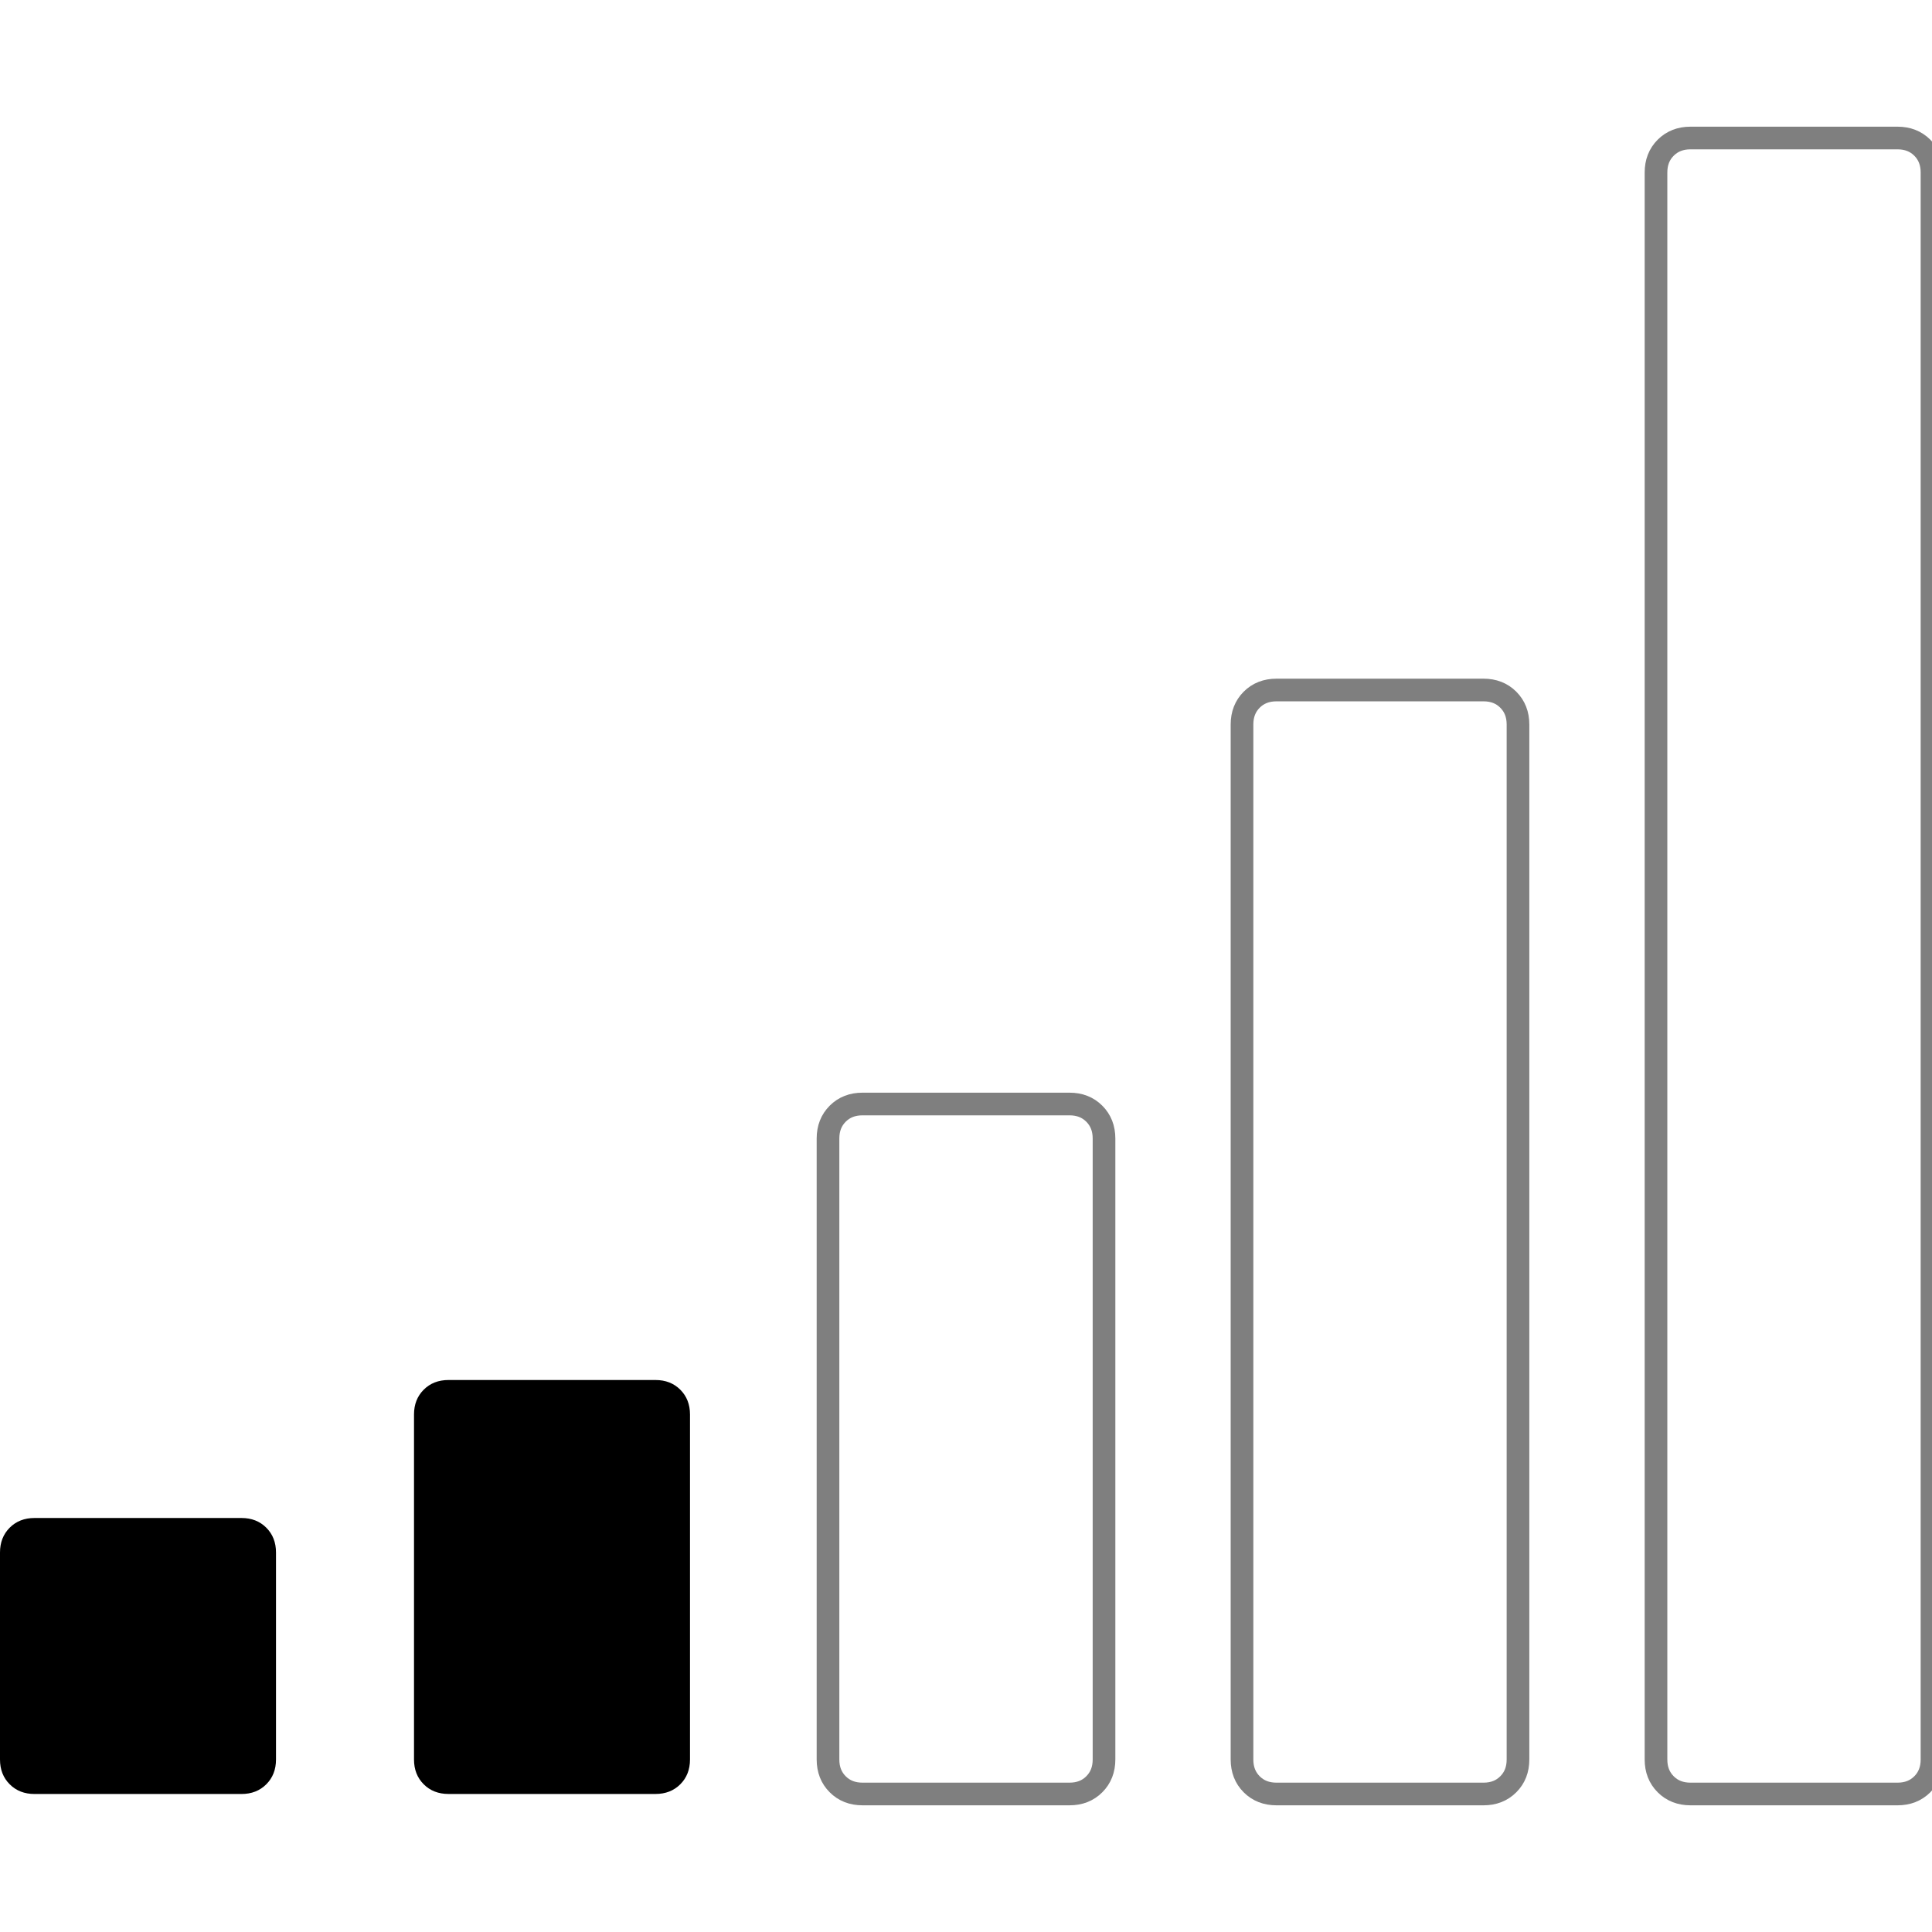
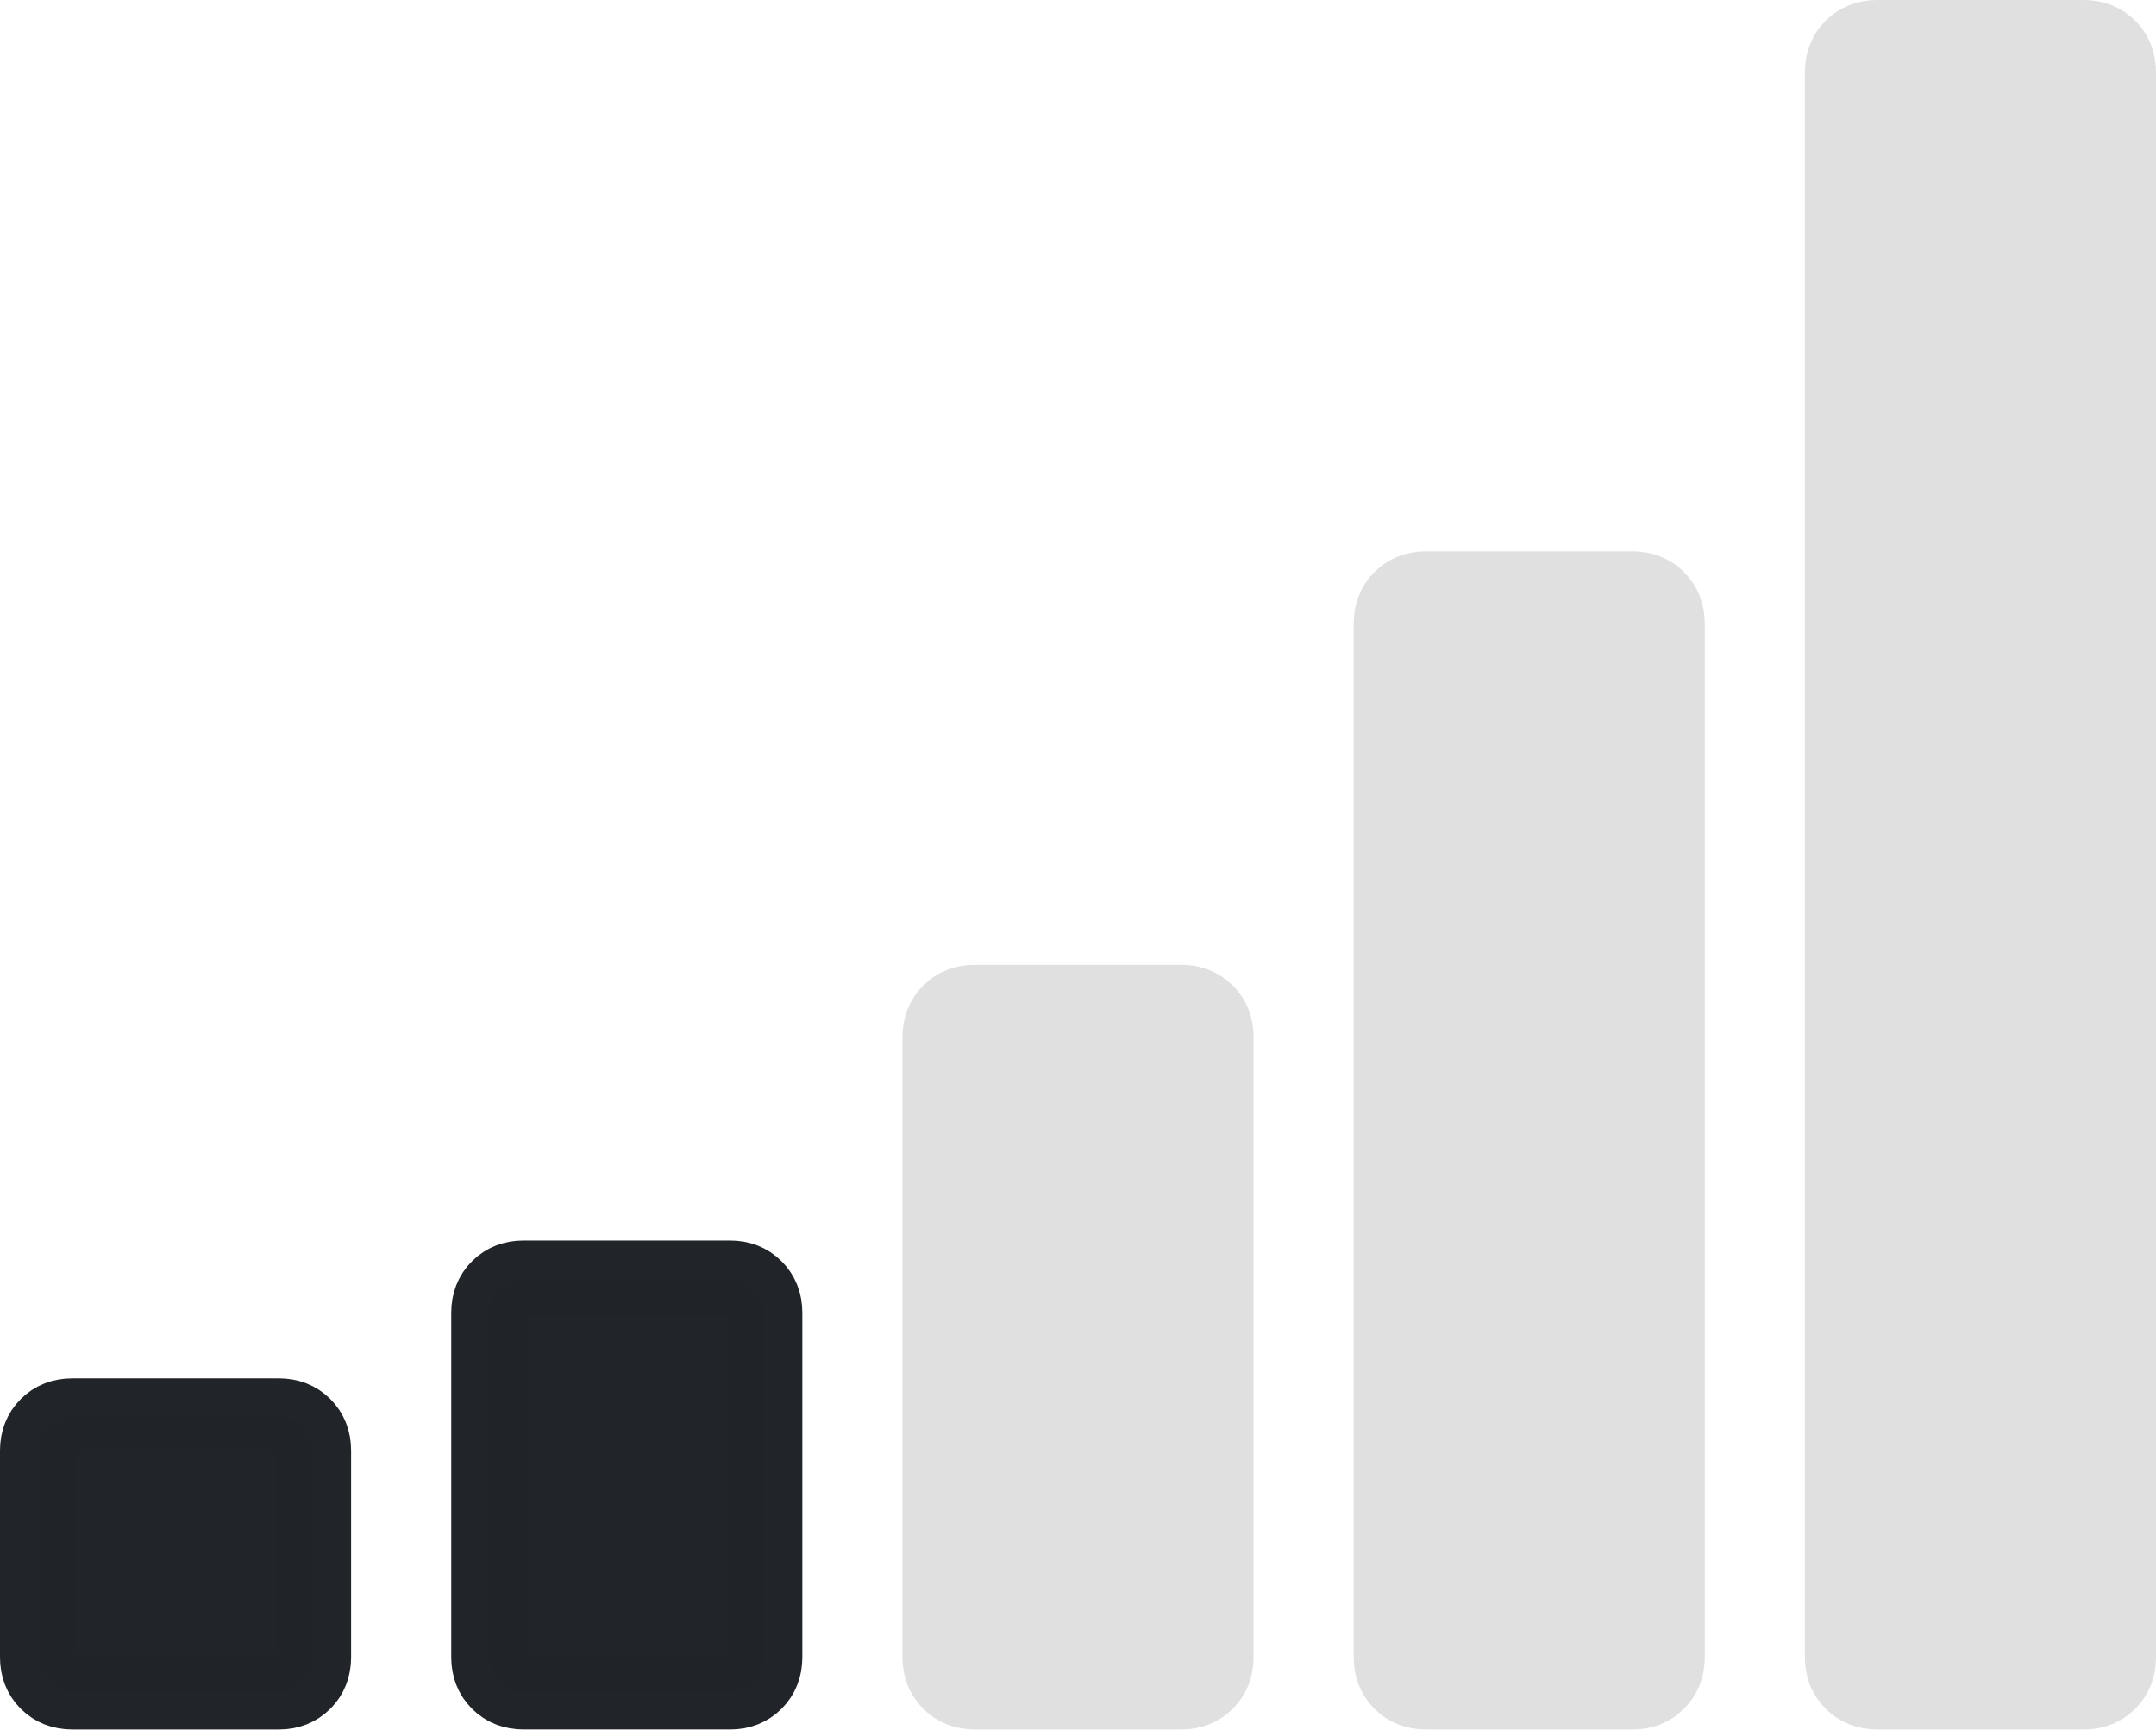
- <svg xmlns="http://www.w3.org/2000/svg" version="1.1" id="Capa_1" x="0px" y="0px" width="511.626px" height="511.627px" viewBox="0 0 511.626 511.627" style="enable-background:new 0 0 511.626 511.627;" xml:space="preserve">
+ <svg xmlns="http://www.w3.org/2000/svg" version="1.1" id="Capa_1" x="0px" y="0px" width="571.626" height="458.532" viewBox="0 0 571.626 458.532" xml:space="preserve">
  <defs id="defs49">
	
</defs>
-   <g id="g12">
-     <path id="path2" d="M 63.953,401.992 H 9.135 c -2.666,0 -4.853,0.855 -6.567,2.567 C 0.859,406.271 0,408.461 0,411.126 v 54.82 c 0,2.665 0.855,4.855 2.568,6.563 1.714,1.718 3.905,2.57 6.567,2.57 h 54.818 c 2.663,0 4.853,-0.853 6.567,-2.57 1.712,-1.708 2.568,-3.898 2.568,-6.563 v -54.82 c 0,-2.665 -0.856,-4.849 -2.568,-6.566 -1.714,-1.712 -3.904,-2.568 -6.567,-2.568 z" />
-     <path id="path4" d="m 283.225,292.36 h -54.818 c -2.667,0 -4.854,0.855 -6.567,2.566 -1.711,1.711 -2.57,3.901 -2.57,6.563 v 164.456 c 0,2.665 0.856,4.855 2.57,6.563 1.713,1.718 3.899,2.57 6.567,2.57 h 54.818 c 2.665,0 4.855,-0.853 6.563,-2.57 1.711,-1.708 2.573,-3.898 2.573,-6.563 V 301.49 c 0,-2.662 -0.862,-4.853 -2.573,-6.563 -1.707,-1.711 -3.898,-2.567 -6.563,-2.567 z" style="fill:none;stroke:#000000;stroke-opacity:1;stroke-width:6;stroke-miterlimit:4;stroke-dasharray:none;opacity:0.5" />
-     <path id="path6" d="m 173.589,365.451 h -54.818 c -2.667,0 -4.854,0.855 -6.567,2.566 -1.711,1.711 -2.568,3.901 -2.568,6.563 v 91.358 c 0,2.669 0.854,4.859 2.568,6.57 1.713,1.711 3.899,2.566 6.567,2.566 h 54.818 c 2.663,0 4.853,-0.855 6.567,-2.566 1.709,-1.711 2.568,-3.901 2.568,-6.57 V 374.58 c 0,-2.662 -0.859,-4.853 -2.568,-6.563 -1.714,-1.71 -3.905,-2.566 -6.567,-2.566 z" />
-     <path id="path8" d="m 392.857,182.725 h -54.819 c -2.666,0 -4.856,0.855 -6.57,2.568 -1.708,1.714 -2.563,3.901 -2.563,6.567 v 274.086 c 0,2.665 0.855,4.855 2.563,6.563 1.714,1.718 3.904,2.57 6.57,2.57 h 54.819 c 2.666,0 4.856,-0.853 6.563,-2.57 1.718,-1.708 2.57,-3.898 2.57,-6.563 V 191.86 c 0,-2.666 -0.853,-4.853 -2.57,-6.567 -1.707,-1.713 -3.897,-2.568 -6.563,-2.568 z" style="fill:none;stroke:#000000;stroke-opacity:1;stroke-width:6;stroke-miterlimit:4;stroke-dasharray:none;opacity:0.5" />
-     <path id="path10" d="m 509.06,39.115 c -1.718,-1.714 -3.901,-2.568 -6.57,-2.568 h -54.816 c -2.662,0 -4.853,0.854 -6.567,2.568 -1.714,1.709 -2.569,3.899 -2.569,6.563 v 420.268 c 0,2.665 0.855,4.855 2.569,6.563 1.715,1.718 3.905,2.57 6.567,2.57 h 54.816 c 2.669,0 4.853,-0.853 6.57,-2.57 1.711,-1.708 2.566,-3.898 2.566,-6.563 V 45.679 c 0,-2.664 -0.855,-4.854 -2.566,-6.564 z" style="fill:none;stroke:#000000;stroke-opacity:1;opacity:0.5;stroke-width:6;stroke-miterlimit:4;stroke-dasharray:none" />
+   <g id="g12" transform="translate(10,-26.547)">
+     <path id="path2" d="M 63.953,401.992 H 9.135 c -2.666,0 -4.853,0.855 -6.567,2.567 C 0.859,406.271 0,408.461 0,411.126 v 54.82 c 0,2.665 0.855,4.855 2.568,6.563 1.714,1.718 3.905,2.57 6.567,2.57 h 54.818 c 2.663,0 4.853,-0.853 6.567,-2.57 1.712,-1.708 2.568,-3.898 2.568,-6.563 v -54.82 c 0,-2.665 -0.856,-4.849 -2.568,-6.566 -1.714,-1.712 -3.904,-2.568 -6.567,-2.568 z" style="opacity:1;fill:#212529;fill-opacity:0.996;stroke:#212529;stroke-width:20;stroke-miterlimit:4;stroke-dasharray:none;stroke-opacity:0.996" />
+     <path id="path4" d="m 303.225,292.36 h -54.818 c -2.667,0 -4.854,0.855 -6.567,2.566 -1.711,1.711 -2.57,3.901 -2.57,6.563 v 164.456 c 0,2.665 0.856,4.855 2.57,6.563 1.713,1.718 3.899,2.57 6.567,2.57 h 54.818 c 2.665,0 4.855,-0.853 6.563,-2.57 1.711,-1.708 2.573,-3.898 2.573,-6.563 V 301.49 c 0,-2.662 -0.862,-4.853 -2.573,-6.563 -1.707,-1.711 -3.898,-2.567 -6.563,-2.567 z" style="opacity:0.122;fill:#000000;stroke:#000000;stroke-width:20;stroke-miterlimit:4;stroke-dasharray:none;stroke-opacity:1;fill-opacity:1" />
+     <path id="path6" d="m 183.589,365.451 h -54.818 c -2.667,0 -4.854,0.855 -6.567,2.566 -1.711,1.711 -2.568,3.901 -2.568,6.563 v 91.358 c 0,2.669 0.854,4.859 2.568,6.57 1.713,1.711 3.899,2.566 6.567,2.566 h 54.818 c 2.663,0 4.853,-0.855 6.567,-2.566 1.709,-1.711 2.568,-3.901 2.568,-6.57 V 374.58 c 0,-2.662 -0.859,-4.853 -2.568,-6.563 -1.714,-1.71 -3.905,-2.566 -6.567,-2.566 z" style="opacity:1;fill:#212529;fill-opacity:0.996;stroke:#212529;stroke-width:20;stroke-miterlimit:4;stroke-dasharray:none;stroke-opacity:0.996" />
+     <path id="path8" d="m 422.857,182.725 h -54.819 c -2.666,0 -4.856,0.855 -6.57,2.568 -1.708,1.714 -2.563,3.901 -2.563,6.567 v 274.086 c 0,2.665 0.855,4.855 2.563,6.563 1.714,1.718 3.904,2.57 6.57,2.57 h 54.819 c 2.666,0 4.856,-0.853 6.563,-2.57 1.718,-1.708 2.57,-3.898 2.57,-6.563 V 191.86 c 0,-2.666 -0.853,-4.853 -2.57,-6.567 -1.707,-1.713 -3.897,-2.568 -6.563,-2.568 z" style="opacity:0.122;fill:#000000;stroke:#000000;stroke-width:20;stroke-miterlimit:4;stroke-dasharray:none;stroke-opacity:1;fill-opacity:1" />
+     <path id="path10" d="m 549.06,39.115 c -1.718,-1.714 -3.901,-2.568 -6.57,-2.568 h -54.816 c -2.662,0 -4.853,0.854 -6.567,2.568 -1.714,1.709 -2.569,3.899 -2.569,6.563 v 420.268 c 0,2.665 0.855,4.855 2.569,6.563 1.715,1.718 3.905,2.57 6.567,2.57 h 54.816 c 2.669,0 4.853,-0.853 6.57,-2.57 1.711,-1.708 2.566,-3.898 2.566,-6.563 V 45.679 c 0,-2.664 -0.855,-4.854 -2.566,-6.564 z" style="opacity:0.122;fill:#000000;stroke:#000000;stroke-width:20;stroke-miterlimit:4;stroke-dasharray:none;stroke-opacity:1;fill-opacity:1" />
  </g>
-   <g id="g16">
+   <g id="g16" transform="translate(9.628045,-41.93573)">
</g>
-   <g id="g18">
+   <g id="g18" transform="translate(9.628045,-41.93573)">
</g>
-   <g id="g20">
+   <g id="g20" transform="translate(9.628045,-41.93573)">
</g>
-   <g id="g22">
+   <g id="g22" transform="translate(9.628045,-41.93573)">
</g>
-   <g id="g24">
+   <g id="g24" transform="translate(9.628045,-41.93573)">
</g>
-   <g id="g26">
+   <g id="g26" transform="translate(9.628045,-41.93573)">
</g>
-   <g id="g28">
+   <g id="g28" transform="translate(9.628045,-41.93573)">
</g>
-   <g id="g30">
+   <g id="g30" transform="translate(9.628045,-41.93573)">
</g>
-   <g id="g32">
+   <g id="g32" transform="translate(9.628045,-41.93573)">
</g>
-   <g id="g34">
+   <g id="g34" transform="translate(9.628045,-41.93573)">
</g>
-   <g id="g36">
+   <g id="g36" transform="translate(9.628045,-41.93573)">
</g>
-   <g id="g38">
+   <g id="g38" transform="translate(9.628045,-41.93573)">
</g>
-   <g id="g40">
+   <g id="g40" transform="translate(9.628045,-41.93573)">
</g>
-   <g id="g42">
+   <g id="g42" transform="translate(9.628045,-41.93573)">
</g>
-   <g id="g44">
+   <g id="g44" transform="translate(9.628045,-41.93573)">
</g>
</svg>
